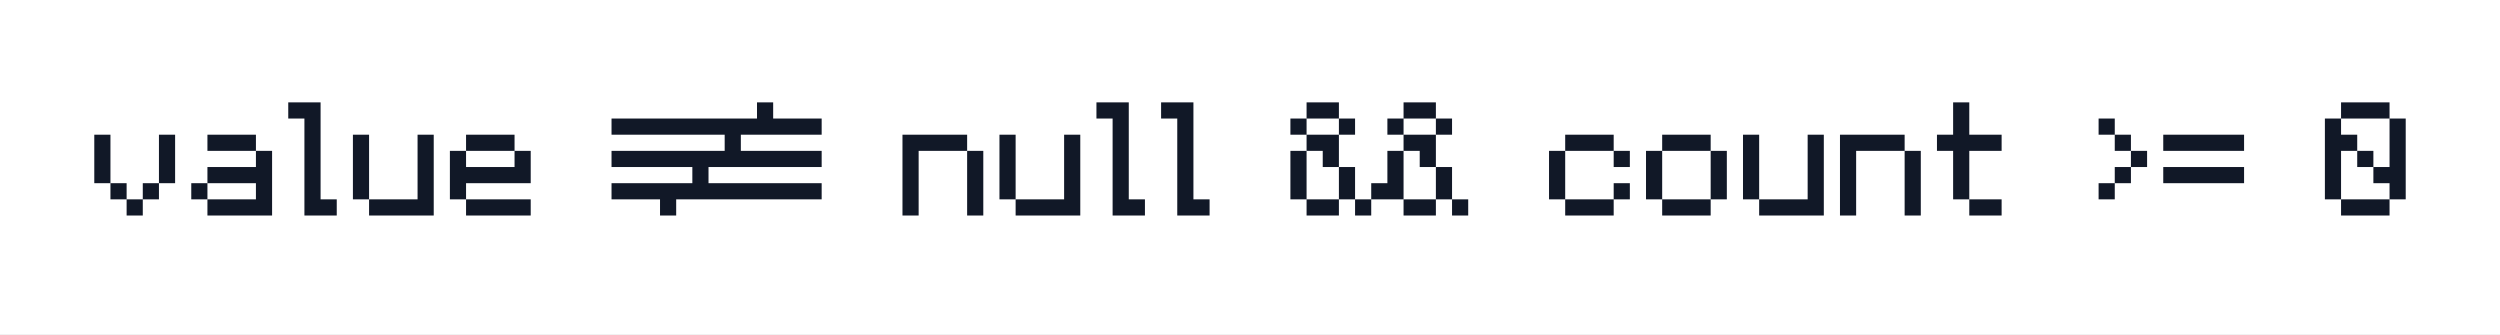
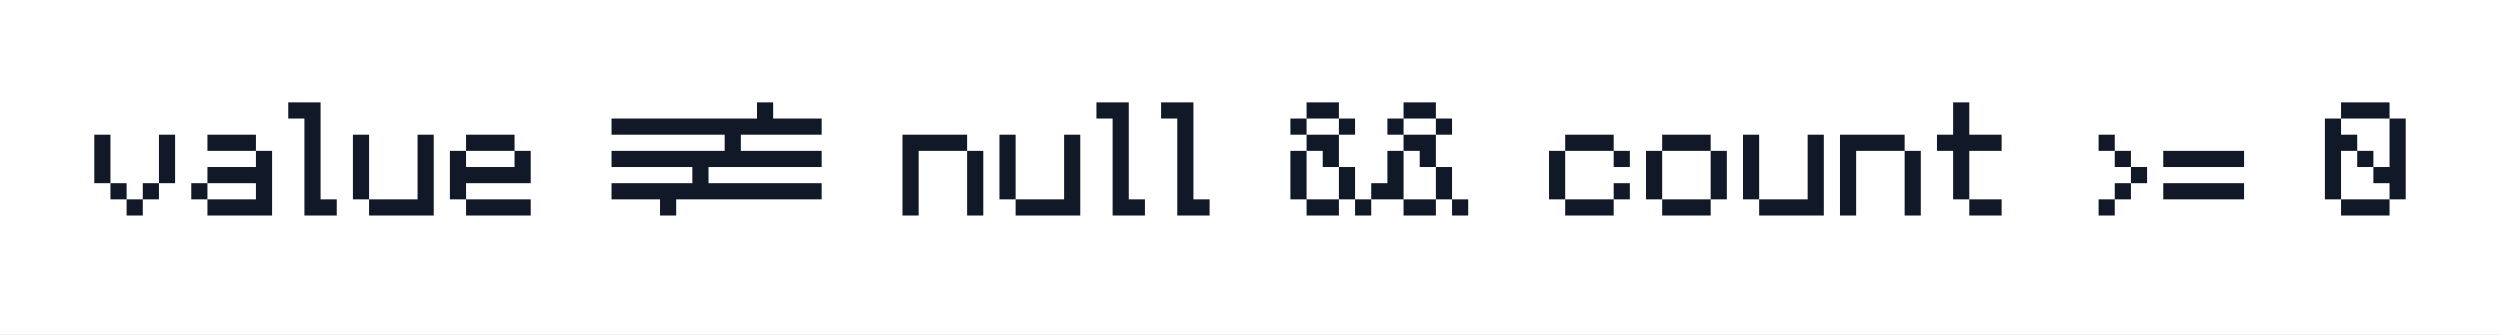
<svg xmlns="http://www.w3.org/2000/svg" width="464" height="62" viewBox="0 0 464 62">
  <rect width="100%" height="100%" fill="#ffffff" />
  <path d="M50 500H150V400V300V200H250V100H350V200H450V300V400V500H550V400V300V200H450V100H350V0H250V100H150V200H50V300V400Z" fill="#111827" transform="translate(16 40) scale(0.03 -0.03)" />
  <path d="M150 200V100H250H350H450V200H350H250ZM150 200V300H250H350H450V400H350H250H150V500H250H350H450V400H550V300V200V100V0H450H350H250H150V100H50V200Z" fill="#111827" transform="translate(34 40) scale(0.03 -0.03)" />
  <path d="M50 700H150H250V600V500V400V300V200V100H350V0H250H150V100V200V300V400V500V600H50Z" fill="#111827" transform="translate(52 40) scale(0.03 -0.03)" />
  <path d="M50 500H150V400V300V200V100H250H350H450V200V300V400V500H550V400V300V200V100V0H450H350H250H150V100H50V200V300V400Z" fill="#111827" transform="translate(64 40) scale(0.03 -0.03)" />
  <path d="M450 400H350H250H150V300H250H350H450ZM450 400H550V300V200H450H350H250H150V100H250H350H450H550V0H450H350H250H150V100H50V200V300V400H150V500H250H350H450Z" fill="#111827" transform="translate(82 40) scale(0.03 -0.03)" />
  <path d="" fill="#111827" transform="translate(100 40) scale(0.03 -0.03)" />
  <path d="M50 600H150H250H350H450H550H650H750H850H950V700H1050V600H1150H1250H1350V500H1250H1150H1050H950H850V400H950H1050H1150H1250H1350V300H1250H1150H1050H950H850H750H650V200H750H850H950H1050H1150H1250H1350V100H1250H1150H1050H950H850H750H650H550H450V0H350V100H250H150H50V200H150H250H350H450H550V300H450H350H250H150H50V400H150H250H350H450H550H650H750V500H650H550H450H350H250H150H50Z" fill="#111827" transform="translate(112 40) scale(0.03 -0.03)" />
  <path d="" fill="#111827" transform="translate(154 40) scale(0.03 -0.03)" />
  <path d="M50 500H150H250H350H450V400H550V300V200V100V0H450V100V200V300V400H350H250H150V300V200V100V0H50V100V200V300V400Z" fill="#111827" transform="translate(166 40) scale(0.03 -0.03)" />
  <path d="M50 500H150V400V300V200V100H250H350H450V200V300V400V500H550V400V300V200V100V0H450H350H250H150V100H50V200V300V400Z" fill="#111827" transform="translate(184 40) scale(0.03 -0.03)" />
  <path d="M50 700H150H250V600V500V400V300V200V100H350V0H250H150V100V200V300V400V500V600H50Z" fill="#111827" transform="translate(202 40) scale(0.03 -0.03)" />
  <path d="M50 700H150H250V600V500V400V300V200V100H350V0H250H150V100V200V300V400V500V600H50Z" fill="#111827" transform="translate(214 40) scale(0.03 -0.03)" />
  <path d="" fill="#111827" transform="translate(226 40) scale(0.03 -0.03)" />
  <path d="M950 300H850V400H750V300V200V100H850H950V200ZM950 300H1050V200V100H1150V0H1050V100H950V0H850H750V100H650H550V200H650V300V400H750V500H850H950V600H850H750V500H650V600H750V700H850H950V600H1050V500H950V400ZM350 300H250V400H150V300V200V100H250H350V200ZM350 300H450V200V100H550V0H450V100H350V0H250H150V100H50V200V300V400H150V500H250H350V600H250H150V500H50V600H150V700H250H350V600H450V500H350V400Z" fill="#111827" transform="translate(238 40) scale(0.03 -0.03)" />
  <path d="" fill="#111827" transform="translate(274 40) scale(0.03 -0.03)" />
  <path d="M450 400H550V300H450ZM450 400H350H250H150V500H250H350H450ZM150 400V300V200V100H250H350H450V200H550V100H450V0H350H250H150V100H50V200V300V400Z" fill="#111827" transform="translate(286 40) scale(0.03 -0.03)" />
  <path d="M150 400V300V200V100H250H350H450V200V300V400H350H250ZM150 400V500H250H350H450V400H550V300V200V100H450V0H350H250H150V100H50V200V300V400Z" fill="#111827" transform="translate(304 40) scale(0.03 -0.03)" />
  <path d="M50 500H150V400V300V200V100H250H350H450V200V300V400V500H550V400V300V200V100V0H450H350H250H150V100H50V200V300V400Z" fill="#111827" transform="translate(322 40) scale(0.03 -0.03)" />
  <path d="M50 500H150H250H350H450V400H550V300V200V100V0H450V100V200V300V400H350H250H150V300V200V100V0H50V100V200V300V400Z" fill="#111827" transform="translate(340 40) scale(0.03 -0.03)" />
  <path d="M50 500H150V600V700H250V600V500H350H450V400H350H250V300V200V100H350H450V0H350H250V100H150V200V300V400H50Z" fill="#111827" transform="translate(358 40) scale(0.03 -0.03)" />
  <path d="" fill="#111827" transform="translate(373 40) scale(0.03 -0.03)" />
-   <path d="M550 300H650H750H850H950H1050V200H950H850H750H650H550ZM550 500H650H750H850H950H1050V400H950H850H750H650H550ZM150 600H250V500H350V400H450V300H350V200H250V100H150V200H250V300H350V400H250V500H150Z" fill="#111827" transform="translate(385 40) scale(0.03 -0.03)" />
+   <path d="M550 200H650H750H850H950H1050V100H950H850H750H650H550ZM550 400H650H750H850H950H1050V300H950H850H750H650H550ZM150 500H250V400H350V300H450V200H350V100H250V0H150V100H250V200H350V300H250V400H150Z" fill="#111827" transform="translate(385 40) scale(0.03 -0.03)" />
  <path d="" fill="#111827" transform="translate(418 40) scale(0.03 -0.03)" />
  <path d="M150 400V300V200V100H250H350H450V200H350V300H250V400ZM250 400H350V300H450V400V500V600H350H250H150V500H250ZM450 100V0H350H250H150V100H50V200V300V400V500V600H150V700H250H350H450V600H550V500V400V300V200V100Z" fill="#111827" transform="translate(430 40) scale(0.03 -0.03)" />
</svg>
